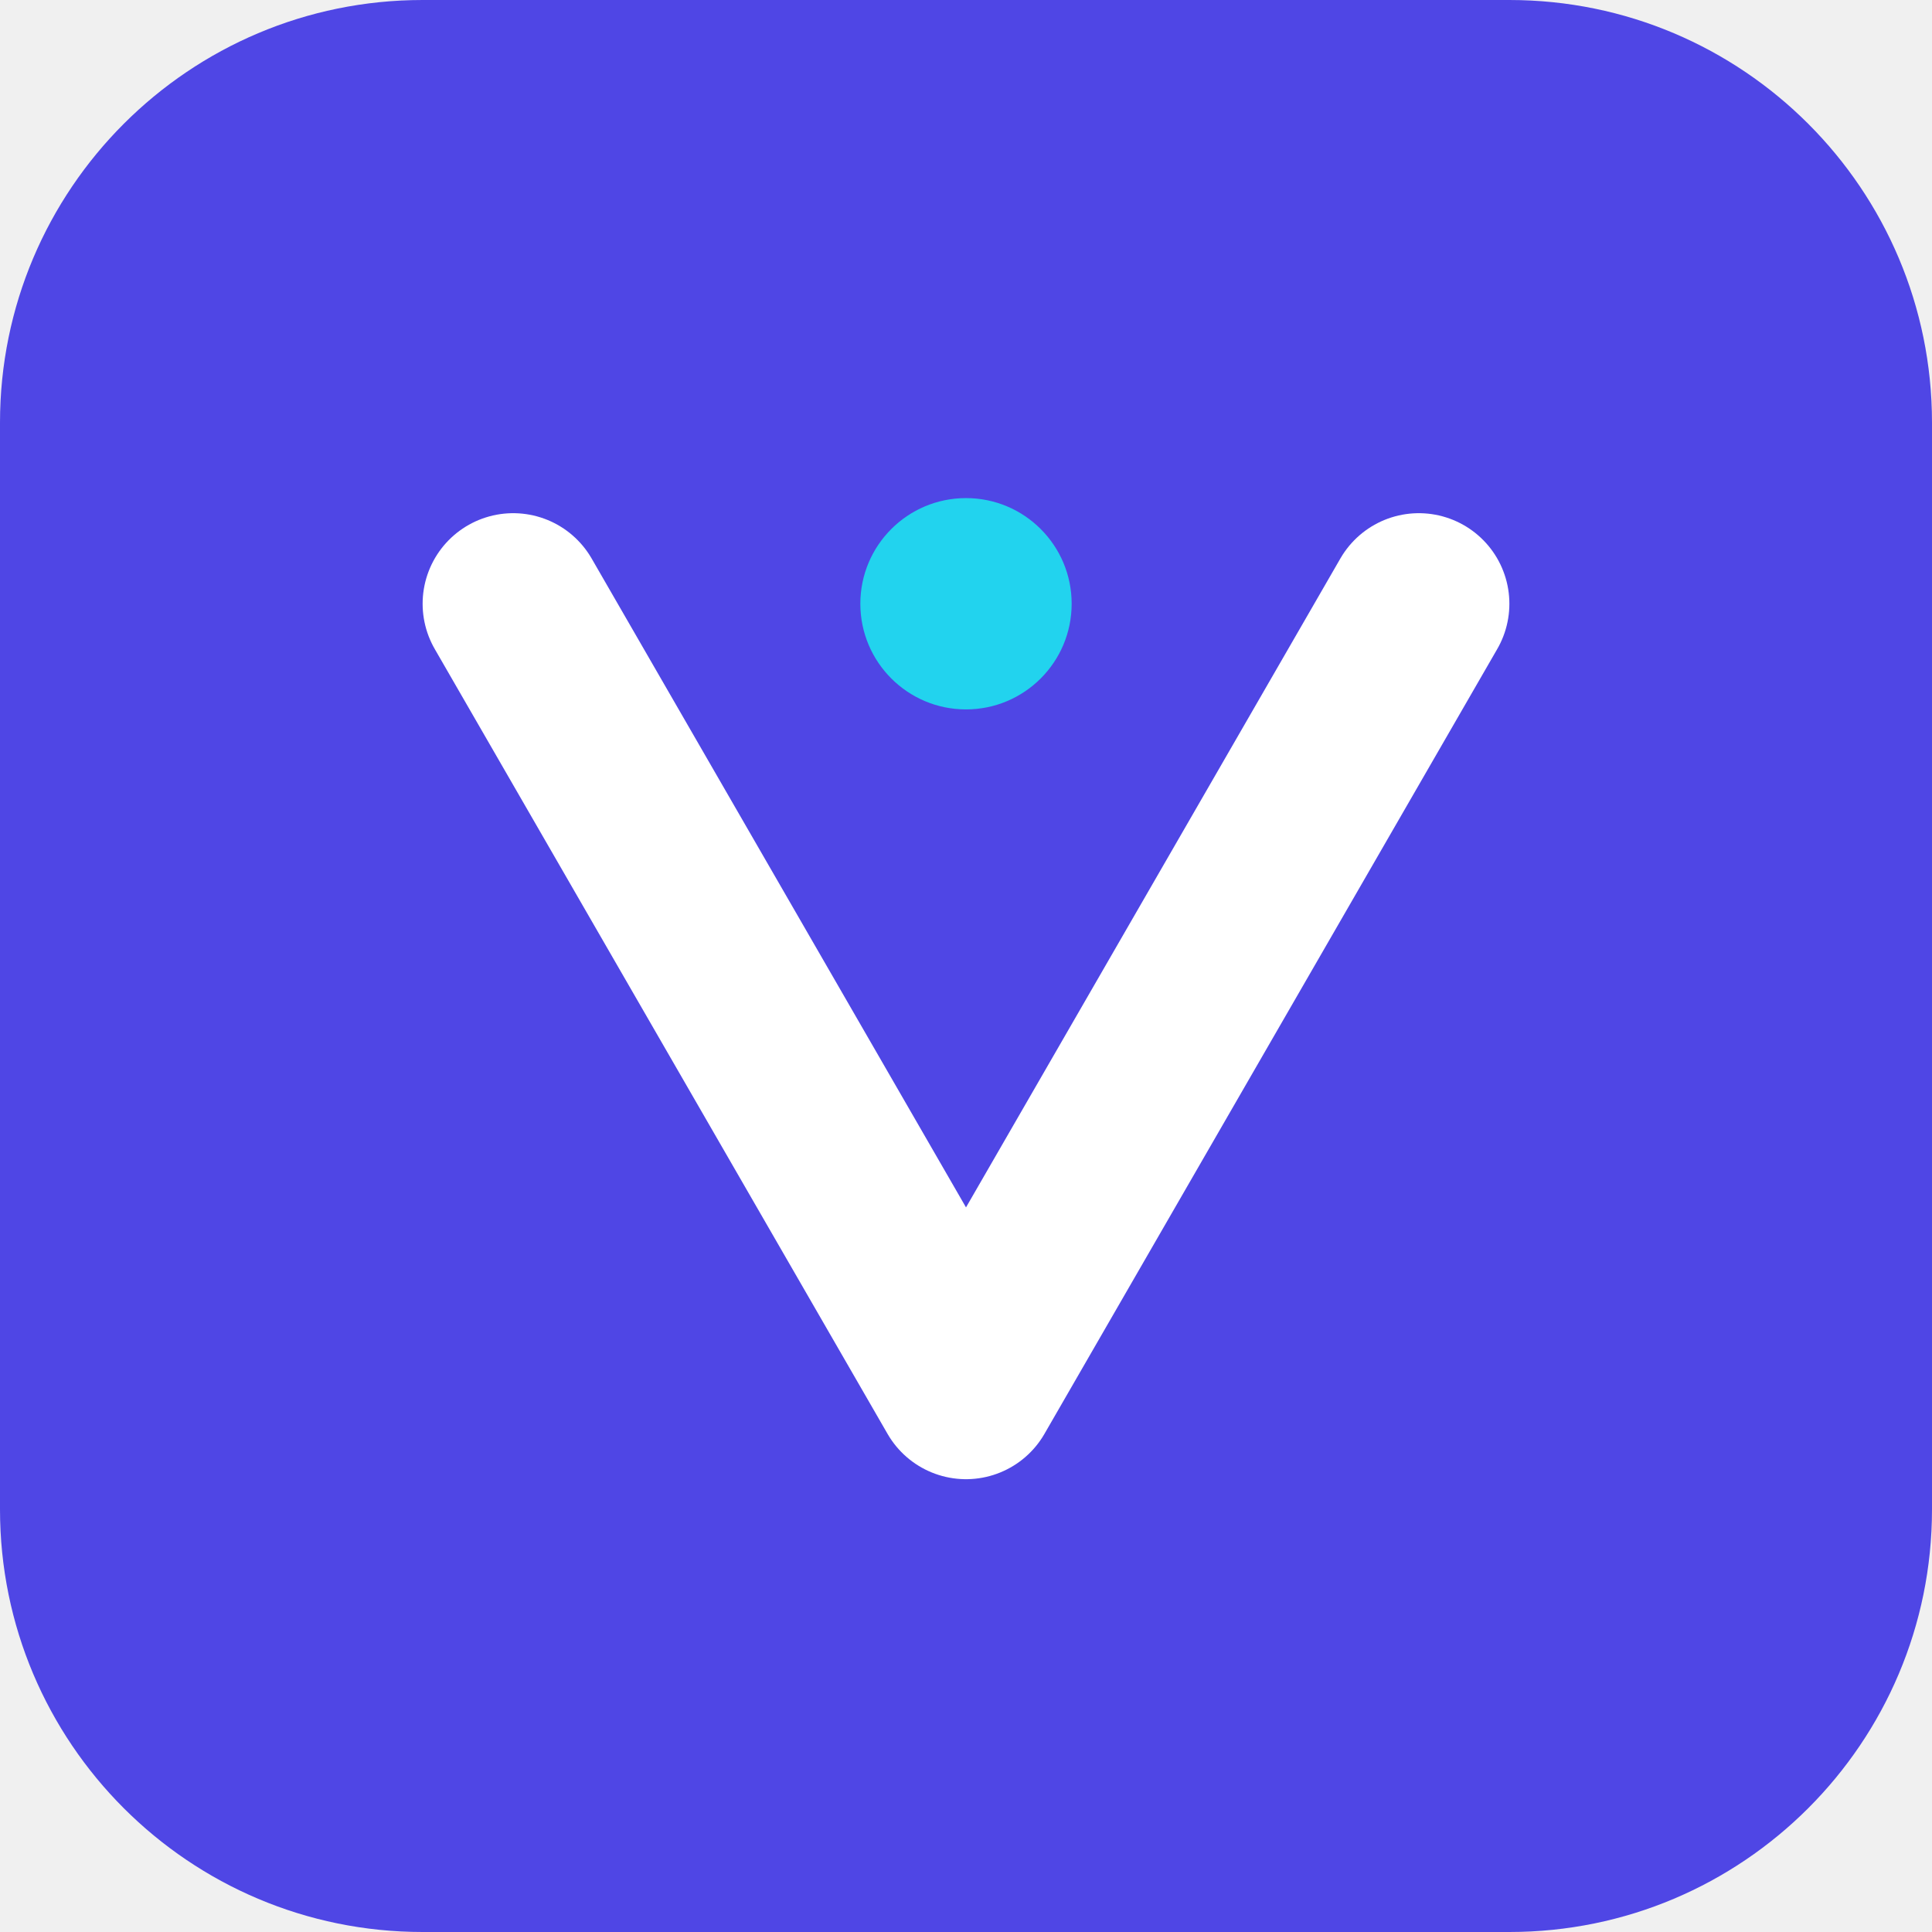
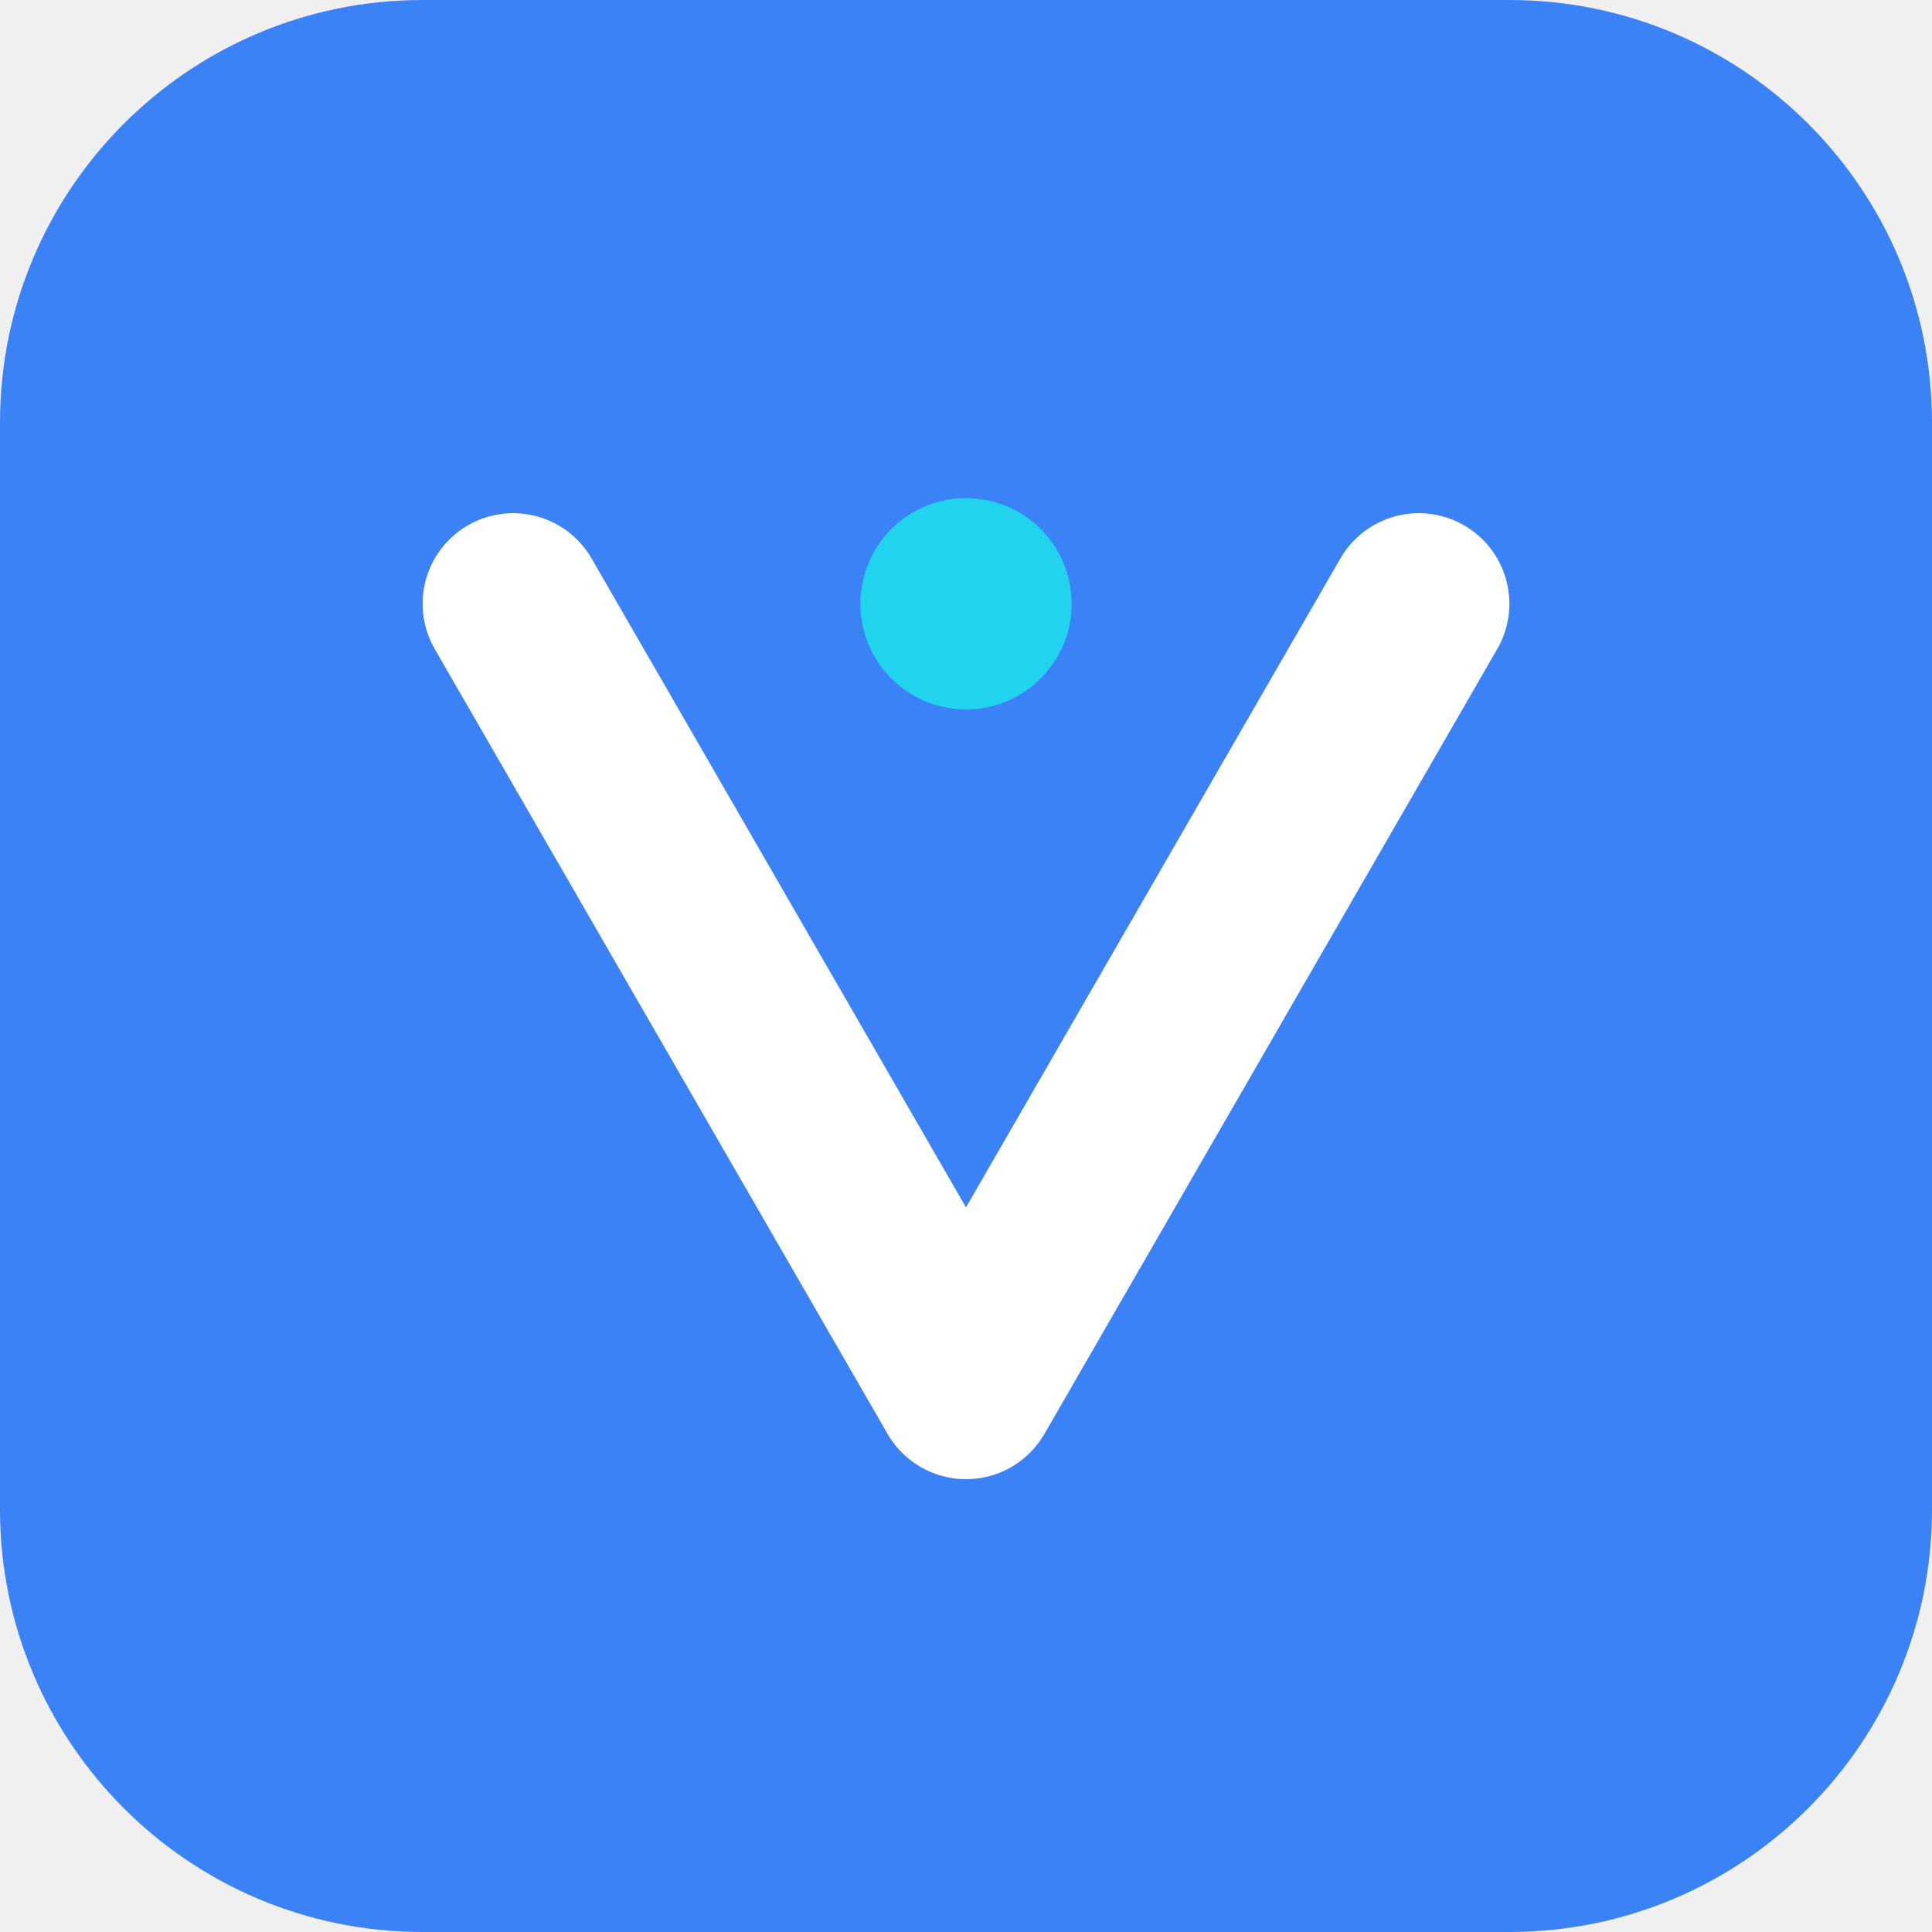
<svg xmlns="http://www.w3.org/2000/svg" viewBox="0 0 64 64">
-   <rect width="64" height="64" rx="14" fill="#4F46E5" />
+   <rect width="64" height="64" rx="14" fill="#3B82F6" />
  <path d="M17 20 L32 46 L47 20" stroke="white" stroke-width="6" fill="none" stroke-linecap="round" stroke-linejoin="round" />
  <circle cx="32" cy="20" r="3.5" fill="#22D3EE" />
</svg>
